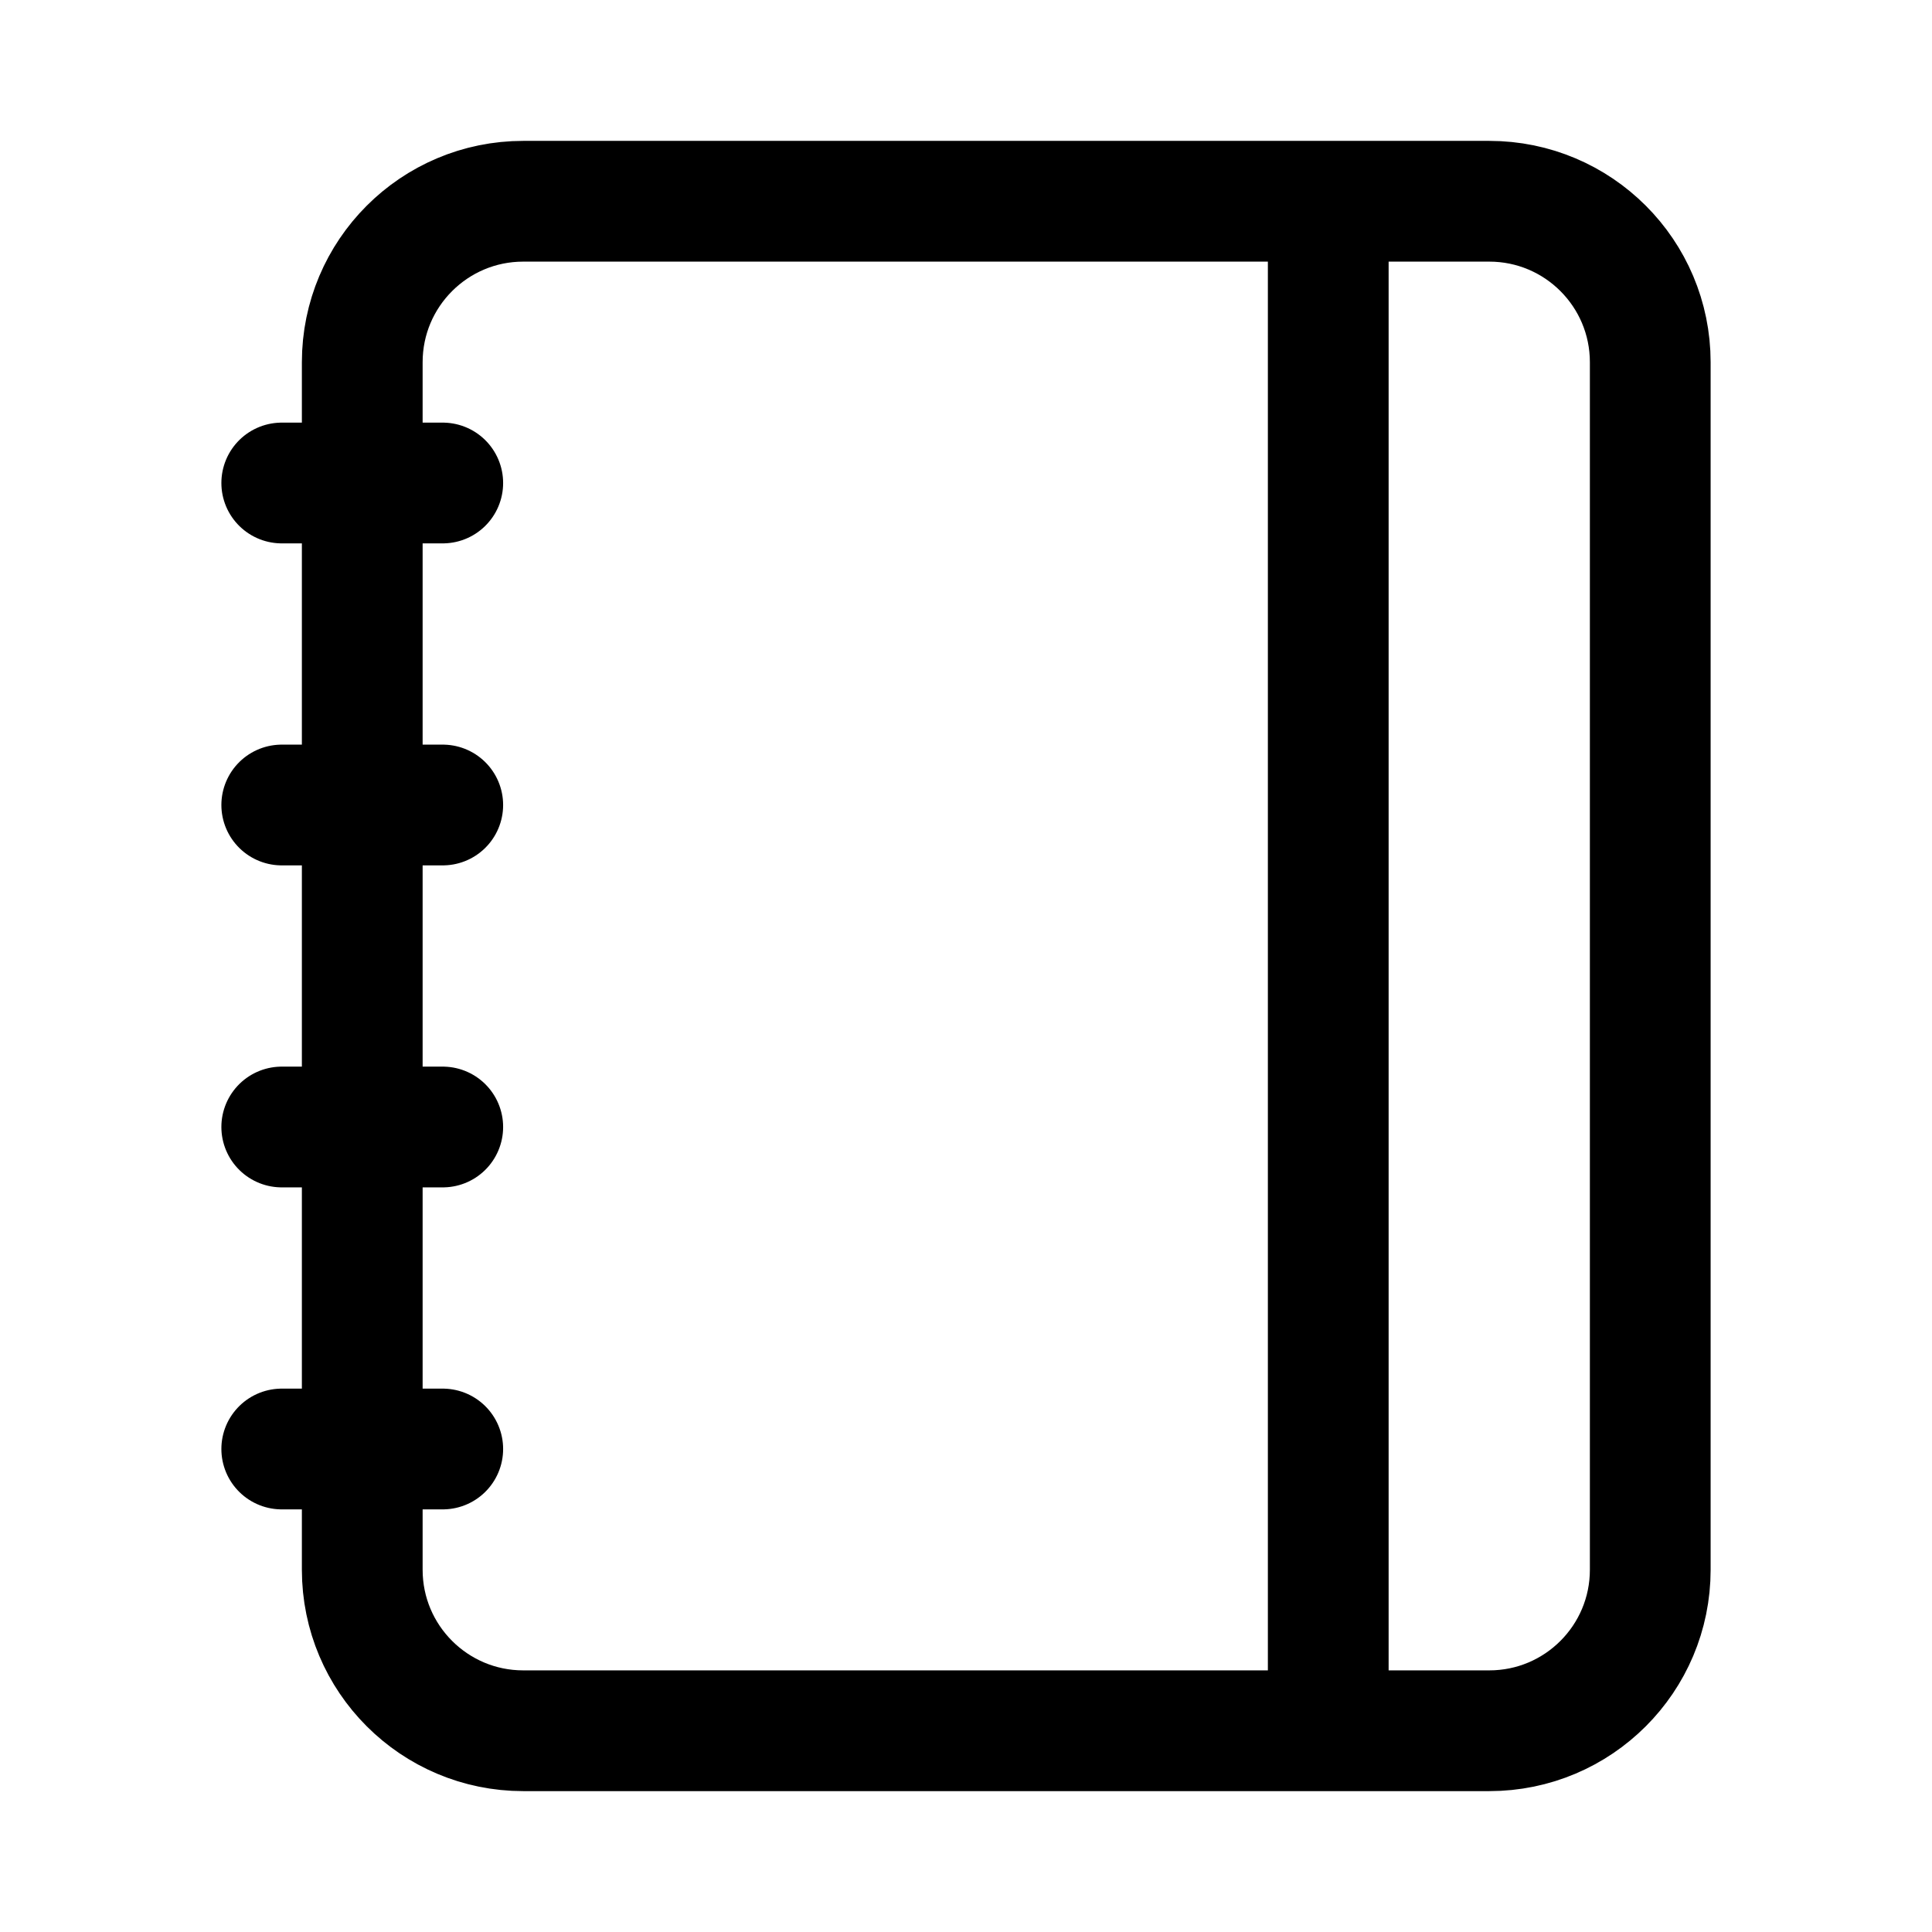
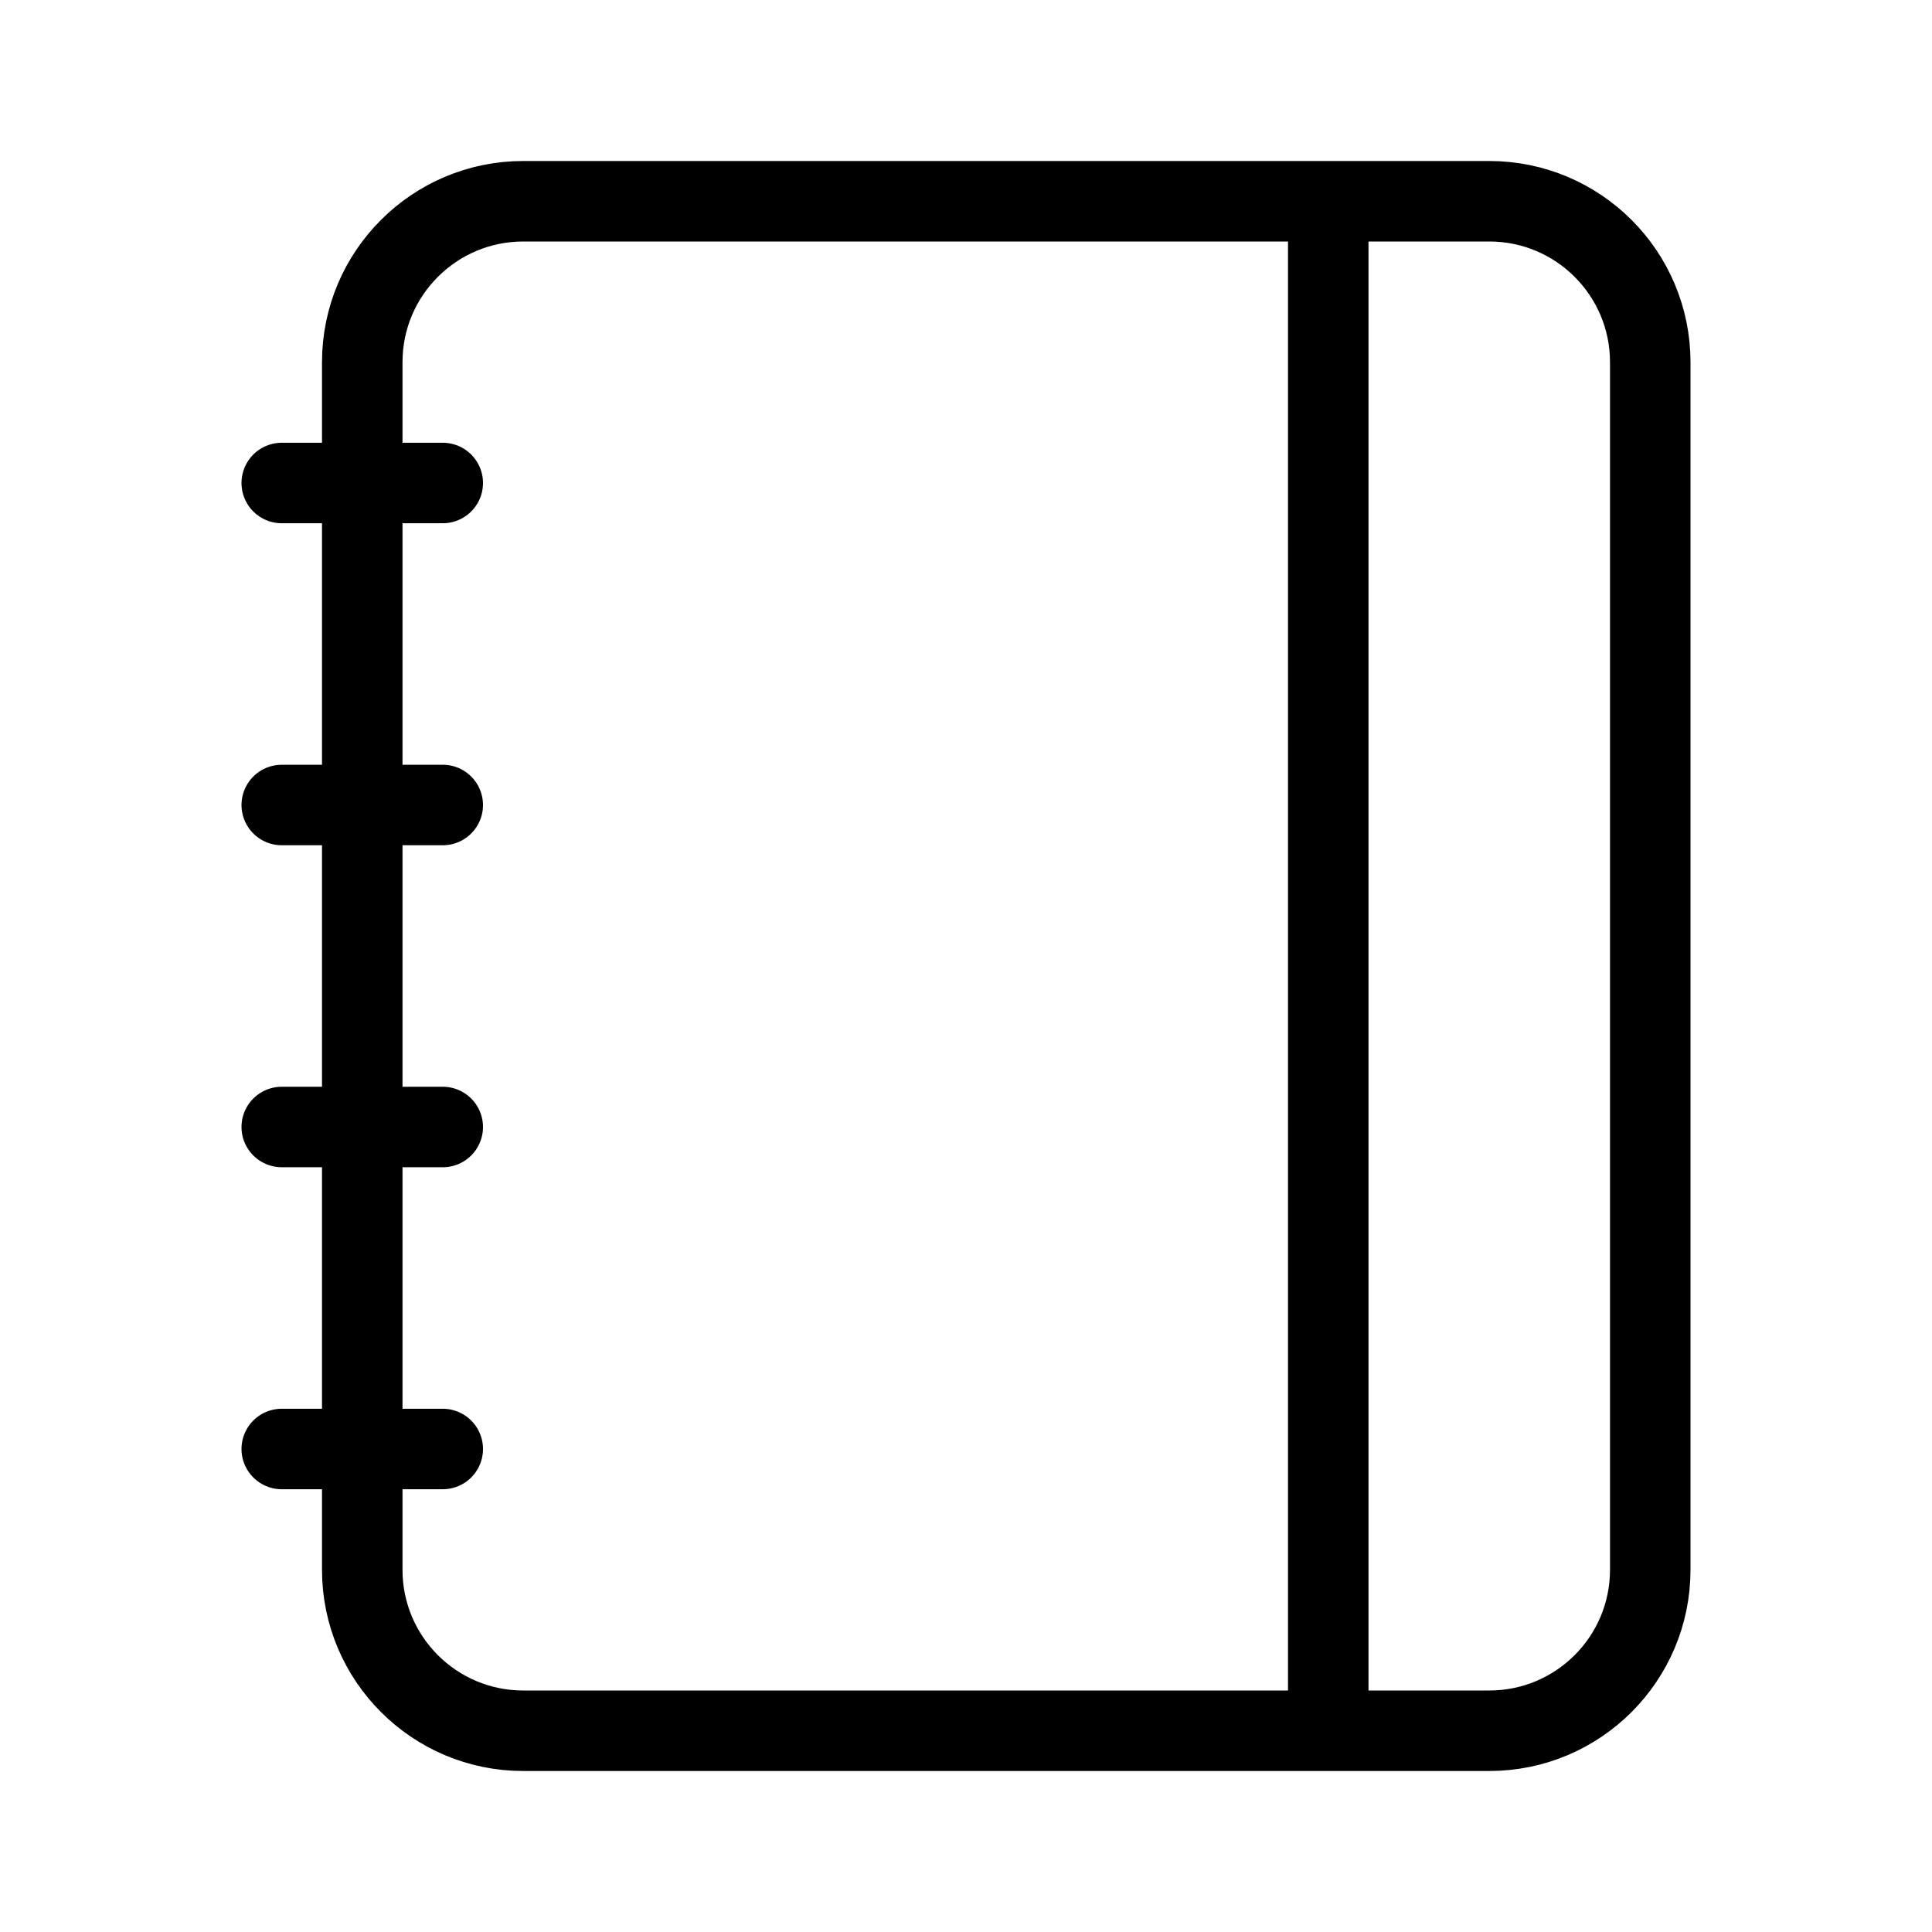
<svg xmlns="http://www.w3.org/2000/svg" width="24" height="24" viewBox="0 0 24 24" fill="none">
-   <path d="M3.5 6H5.5M3.5 18H5.5M16.5 2.5V21.5M3.5 10H5.5M3.5 14H5.5M6.5 2.5L18.5 2.5C19.605 2.5 20.5 3.395 20.5 4.5V19.5C20.5 20.605 19.605 21.5 18.5 21.5H6.5C5.396 21.5 4.5 20.605 4.5 19.5V4.5C4.5 3.395 5.396 2.5 6.5 2.5Z" stroke="currentColor" stroke-width="1.5" stroke-linecap="round" stroke-linejoin="round" />
+   <path d="M3.5 6H5.5M3.5 18H5.5M16.5 2.5V21.5M3.5 10H5.5M3.5 14H5.5M6.5 2.5L18.5 2.5C19.605 2.5 20.5 3.395 20.5 4.5V19.5C20.5 20.605 19.605 21.5 18.5 21.5H6.5C5.396 21.5 4.5 20.605 4.5 19.5V4.5C4.5 3.395 5.396 2.5 6.5 2.5Z" stroke="currentColor" stroke-width="1" stroke-linecap="round" stroke-linejoin="round" />
</svg>
